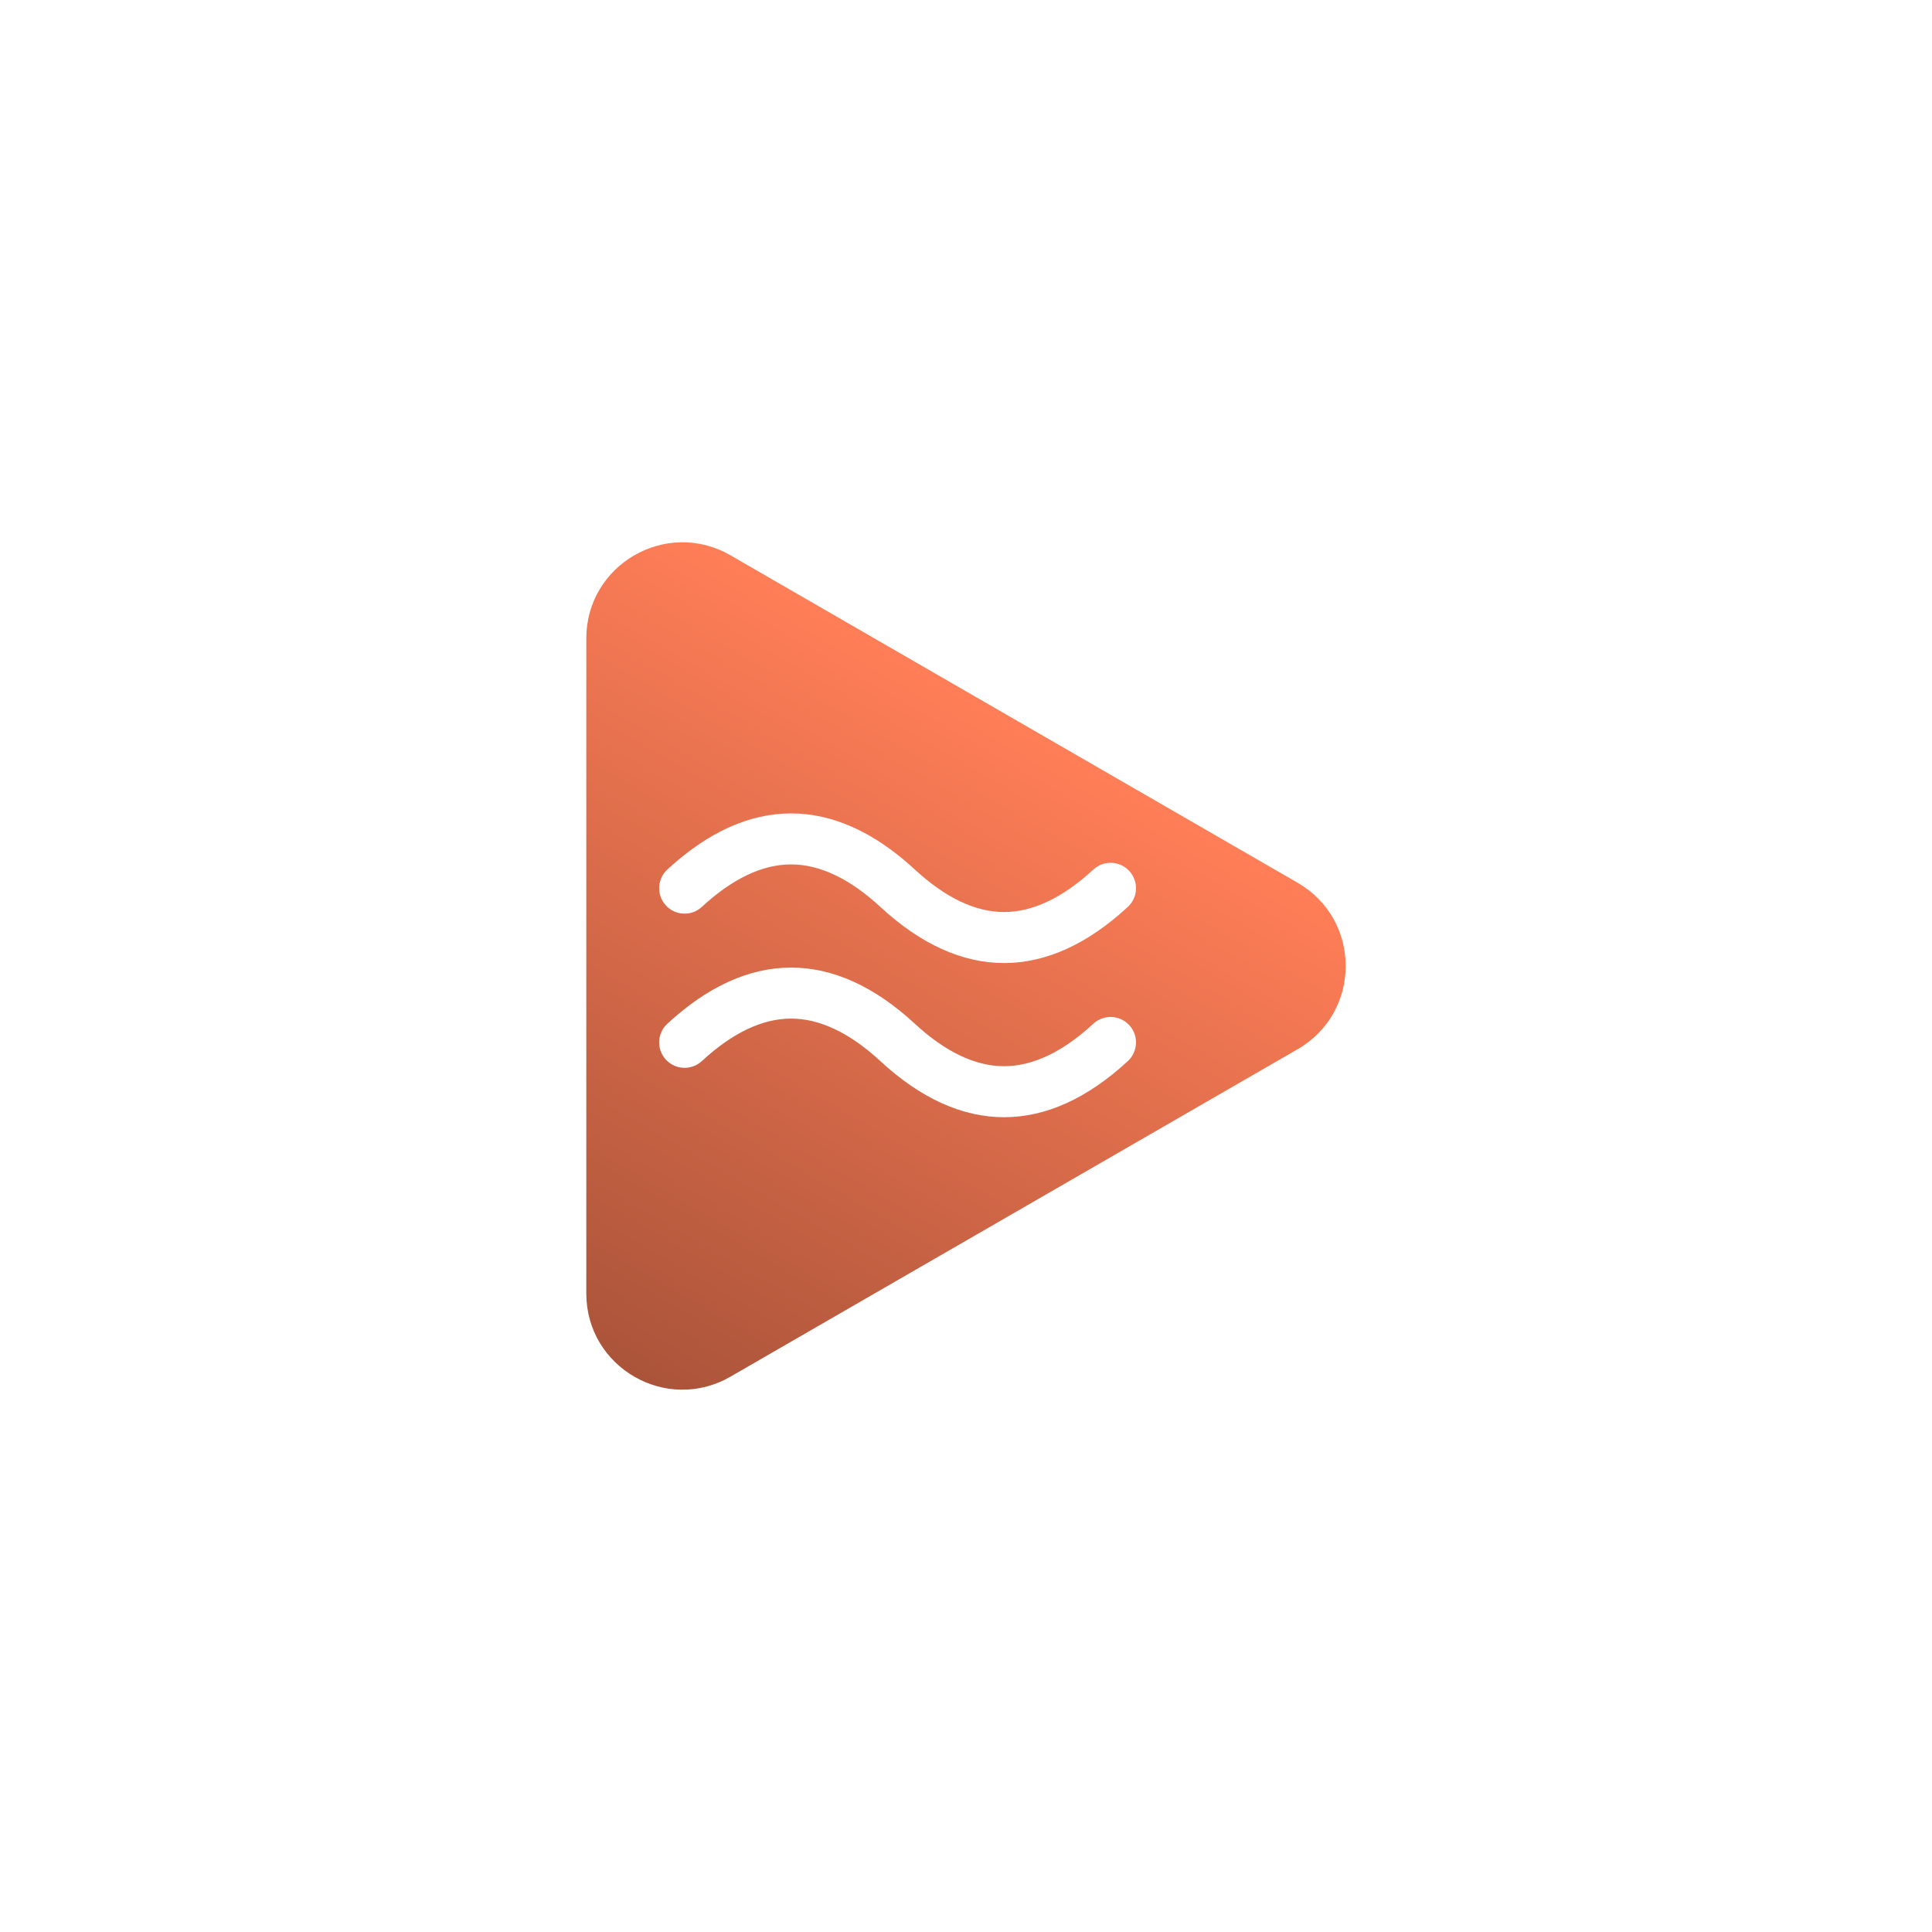
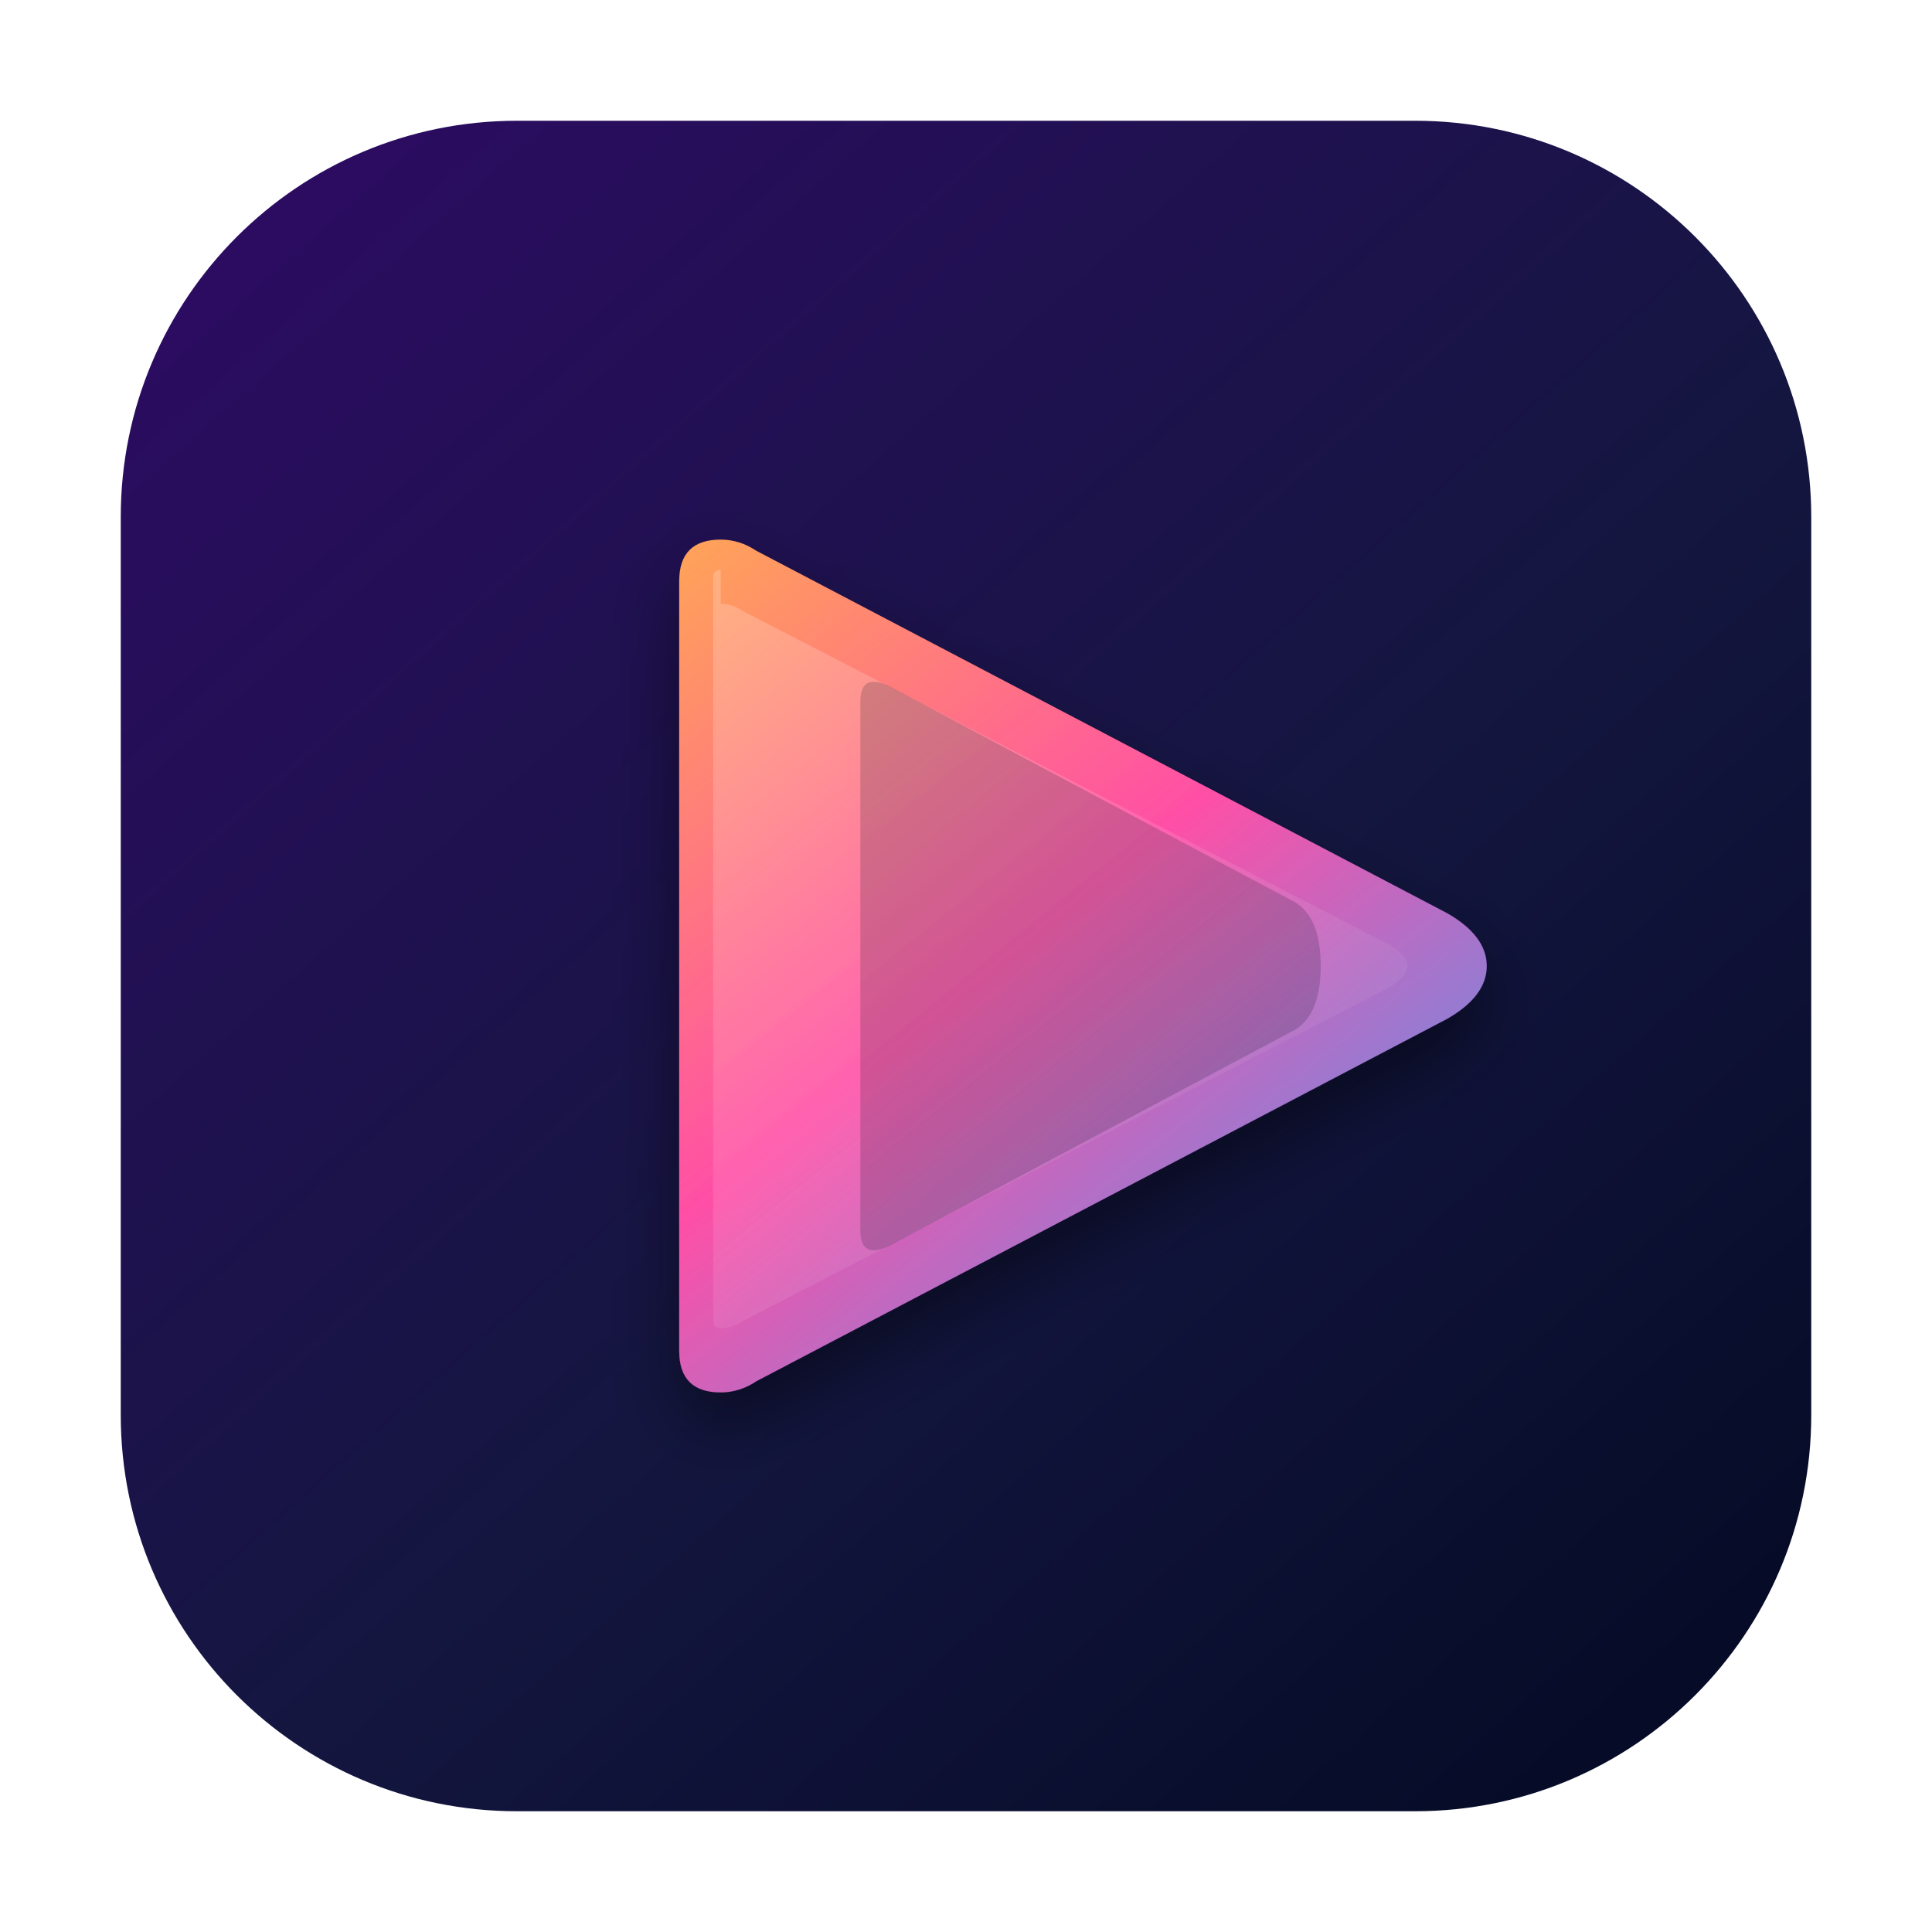
- <svg xmlns="http://www.w3.org/2000/svg" viewBox="-276.65 -223.88 911.63 911.63">
+ <svg xmlns="http://www.w3.org/2000/svg" width="1024" height="1024" viewBox="0 0 1024 1024" fill="none">
  <defs>
-     <linearGradient id="linear-gradient" x1="22.67" y1="425.72" x2="201.83" y2="115.4" gradientUnits="userSpaceOnUse">
-       <stop offset="0" stop-color="#ab543a" />
-       <stop offset="1" stop-color="#ff7e57" />
+     <linearGradient id="bg" x1="120" y1="80" x2="904" y2="964" gradientUnits="userSpaceOnUse">
+       <stop offset="0" stop-color="#2D0B63" />
+       <stop offset="0.55" stop-color="#141640" />
+       <stop offset="1" stop-color="#040A24" />
    </linearGradient>
+     <linearGradient id="play" x1="330" y1="250" x2="760" y2="780" gradientUnits="userSpaceOnUse">
+       <stop offset="0" stop-color="#FFB24A" />
+       <stop offset="0.48" stop-color="#FF4FA6" />
+       <stop offset="1" stop-color="#2AA8FF" />
+     </linearGradient>
+     <linearGradient id="highlight" x1="360" y1="290" x2="700" y2="720" gradientUnits="userSpaceOnUse">
+       <stop offset="0" stop-color="#FFFFFF" stop-opacity="0.22" />
+       <stop offset="1" stop-color="#FFFFFF" stop-opacity="0" />
+     </linearGradient>
+     <filter id="ds" x="-20%" y="-20%" width="140%" height="140%" color-interpolation-filters="sRGB">
+       <feDropShadow dx="0" dy="18" stdDeviation="18" flood-color="#000000" flood-opacity="0.45" />
+     </filter>
  </defs>
-   <path fill="url(#linear-gradient)" d="M335.65,192.66L68.01,38.14C37.78,20.69,0,42.5,0,77.41v309.04c0,34.91,37.78,56.72,68.01,39.27l267.64-154.52c30.23-17.45,30.23-61.08,0-78.54ZM255.53,276.8c-19.1,17.66-38.75,26.49-58.4,26.49s-39.29-8.83-58.39-26.49c-14.39-13.3-28.55-20.05-42.11-20.05s-27.72,6.75-42.1,20.05c-4.87,4.5-12.46,4.2-16.96-.67-4.5-4.86-4.2-12.45.67-16.95,38.2-35.33,78.59-35.33,116.79,0,14.38,13.3,28.55,20.04,42.1,20.04s27.72-6.74,42.11-20.04c4.86-4.5,12.46-4.21,16.95.66,4.5,4.87,4.21,12.46-.66,16.96ZM255.53,204.04c-19.1,17.67-38.75,26.5-58.4,26.5s-39.29-8.83-58.39-26.5c-14.39-13.3-28.55-20.04-42.11-20.04s-27.72,6.74-42.1,20.04c-4.87,4.5-12.46,4.21-16.96-.66s-4.2-12.46.67-16.96c38.2-35.32,78.59-35.32,116.79,0,14.38,13.3,28.55,20.05,42.1,20.05s27.72-6.75,42.11-20.05c4.86-4.5,12.46-4.2,16.95.67,4.5,4.86,4.21,12.45-.66,16.95Z" />
+   <rect x="64" y="64" width="896" height="896" rx="210" fill="url(#bg)" />
+   <g filter="url(#ds)">
+     <path d="       M 382 286       Q 360 286 360 308       L 360 716       Q 360 738 382 738       Q 392 738 401 732       L 767 540       Q 788 528 788 512       Q 788 496 767 484       L 401 292       Q 392 286 382 286       Z" fill="url(#play)" />
+     <path d="       M 382 302       Q 378 302 378 306       L 378 700       Q 378 704 382 704       Q 388 704 394 700       L 735 524       Q 746 518 746 512       Q 746 506 735 500       L 394 324       Q 388 320 382 320       Z" fill="url(#highlight)" />
+     <path d="       M 456 372       L 456 652       Q 456 668 472 660       L 686 546       Q 700 538 700 512       Q 700 486 686 478       L 472 364       Q 456 356 456 372       Z" fill="#070B20" opacity="0.18" />
+   </g>
</svg>
